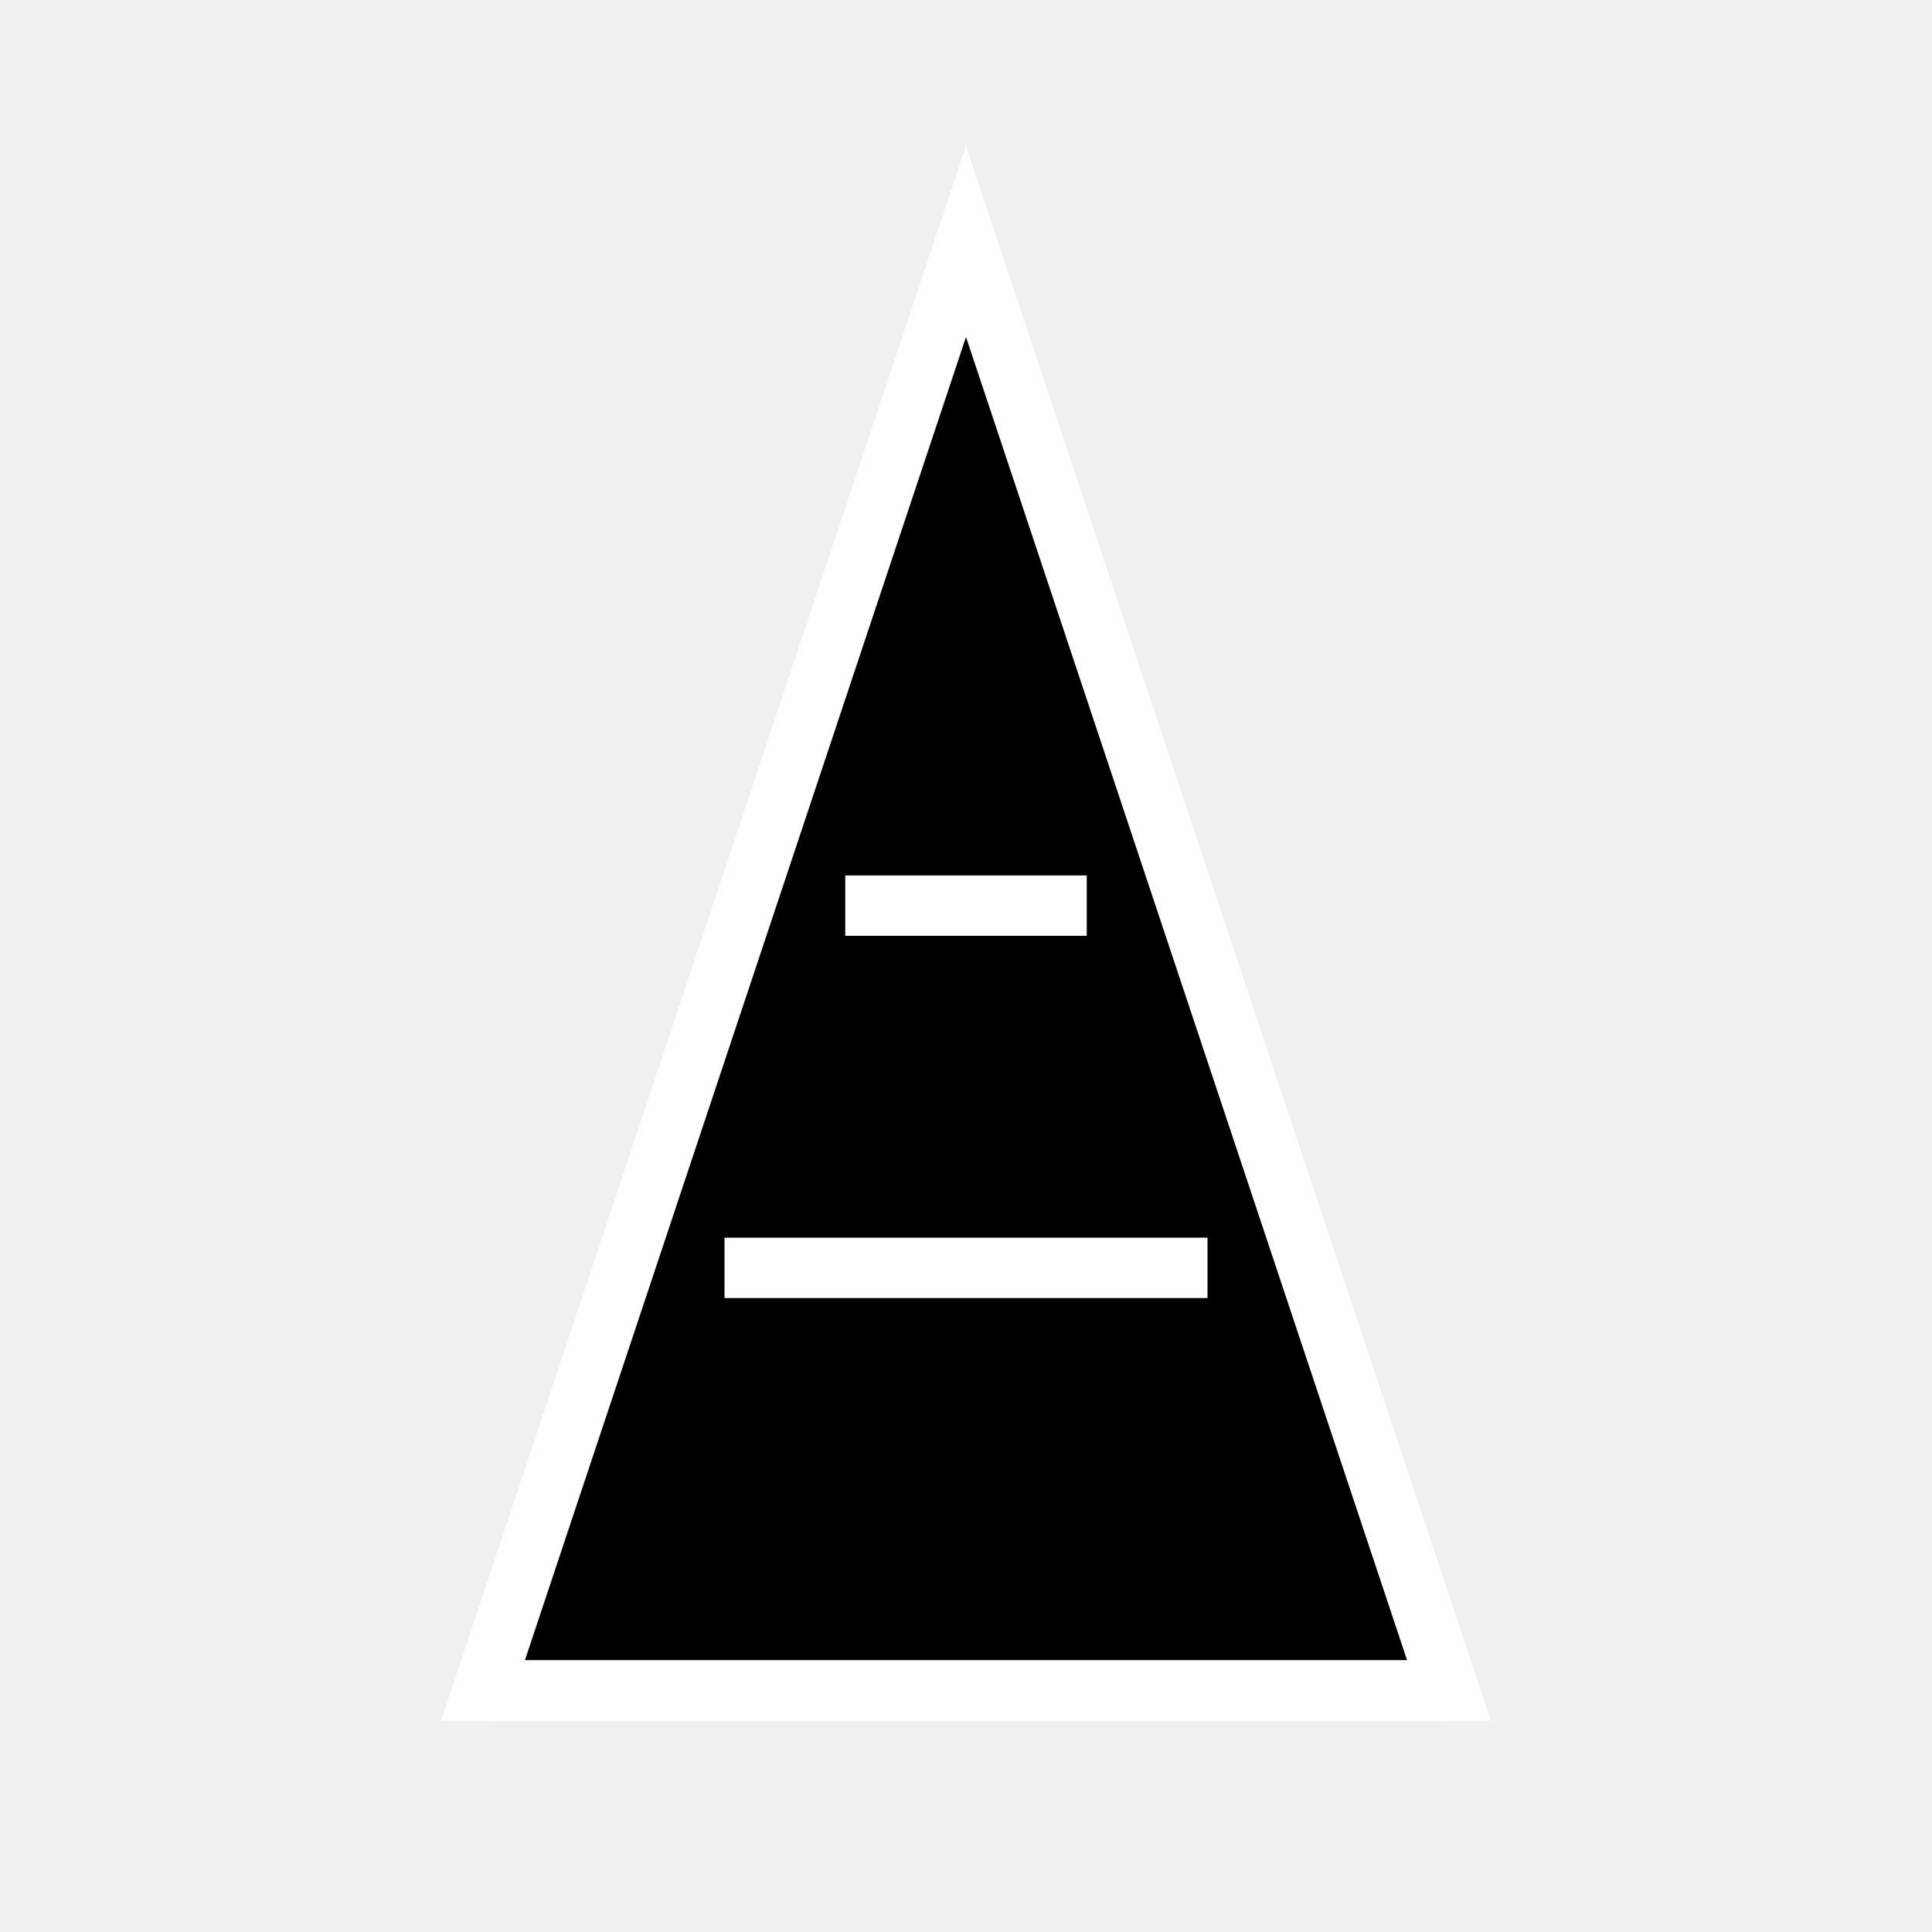
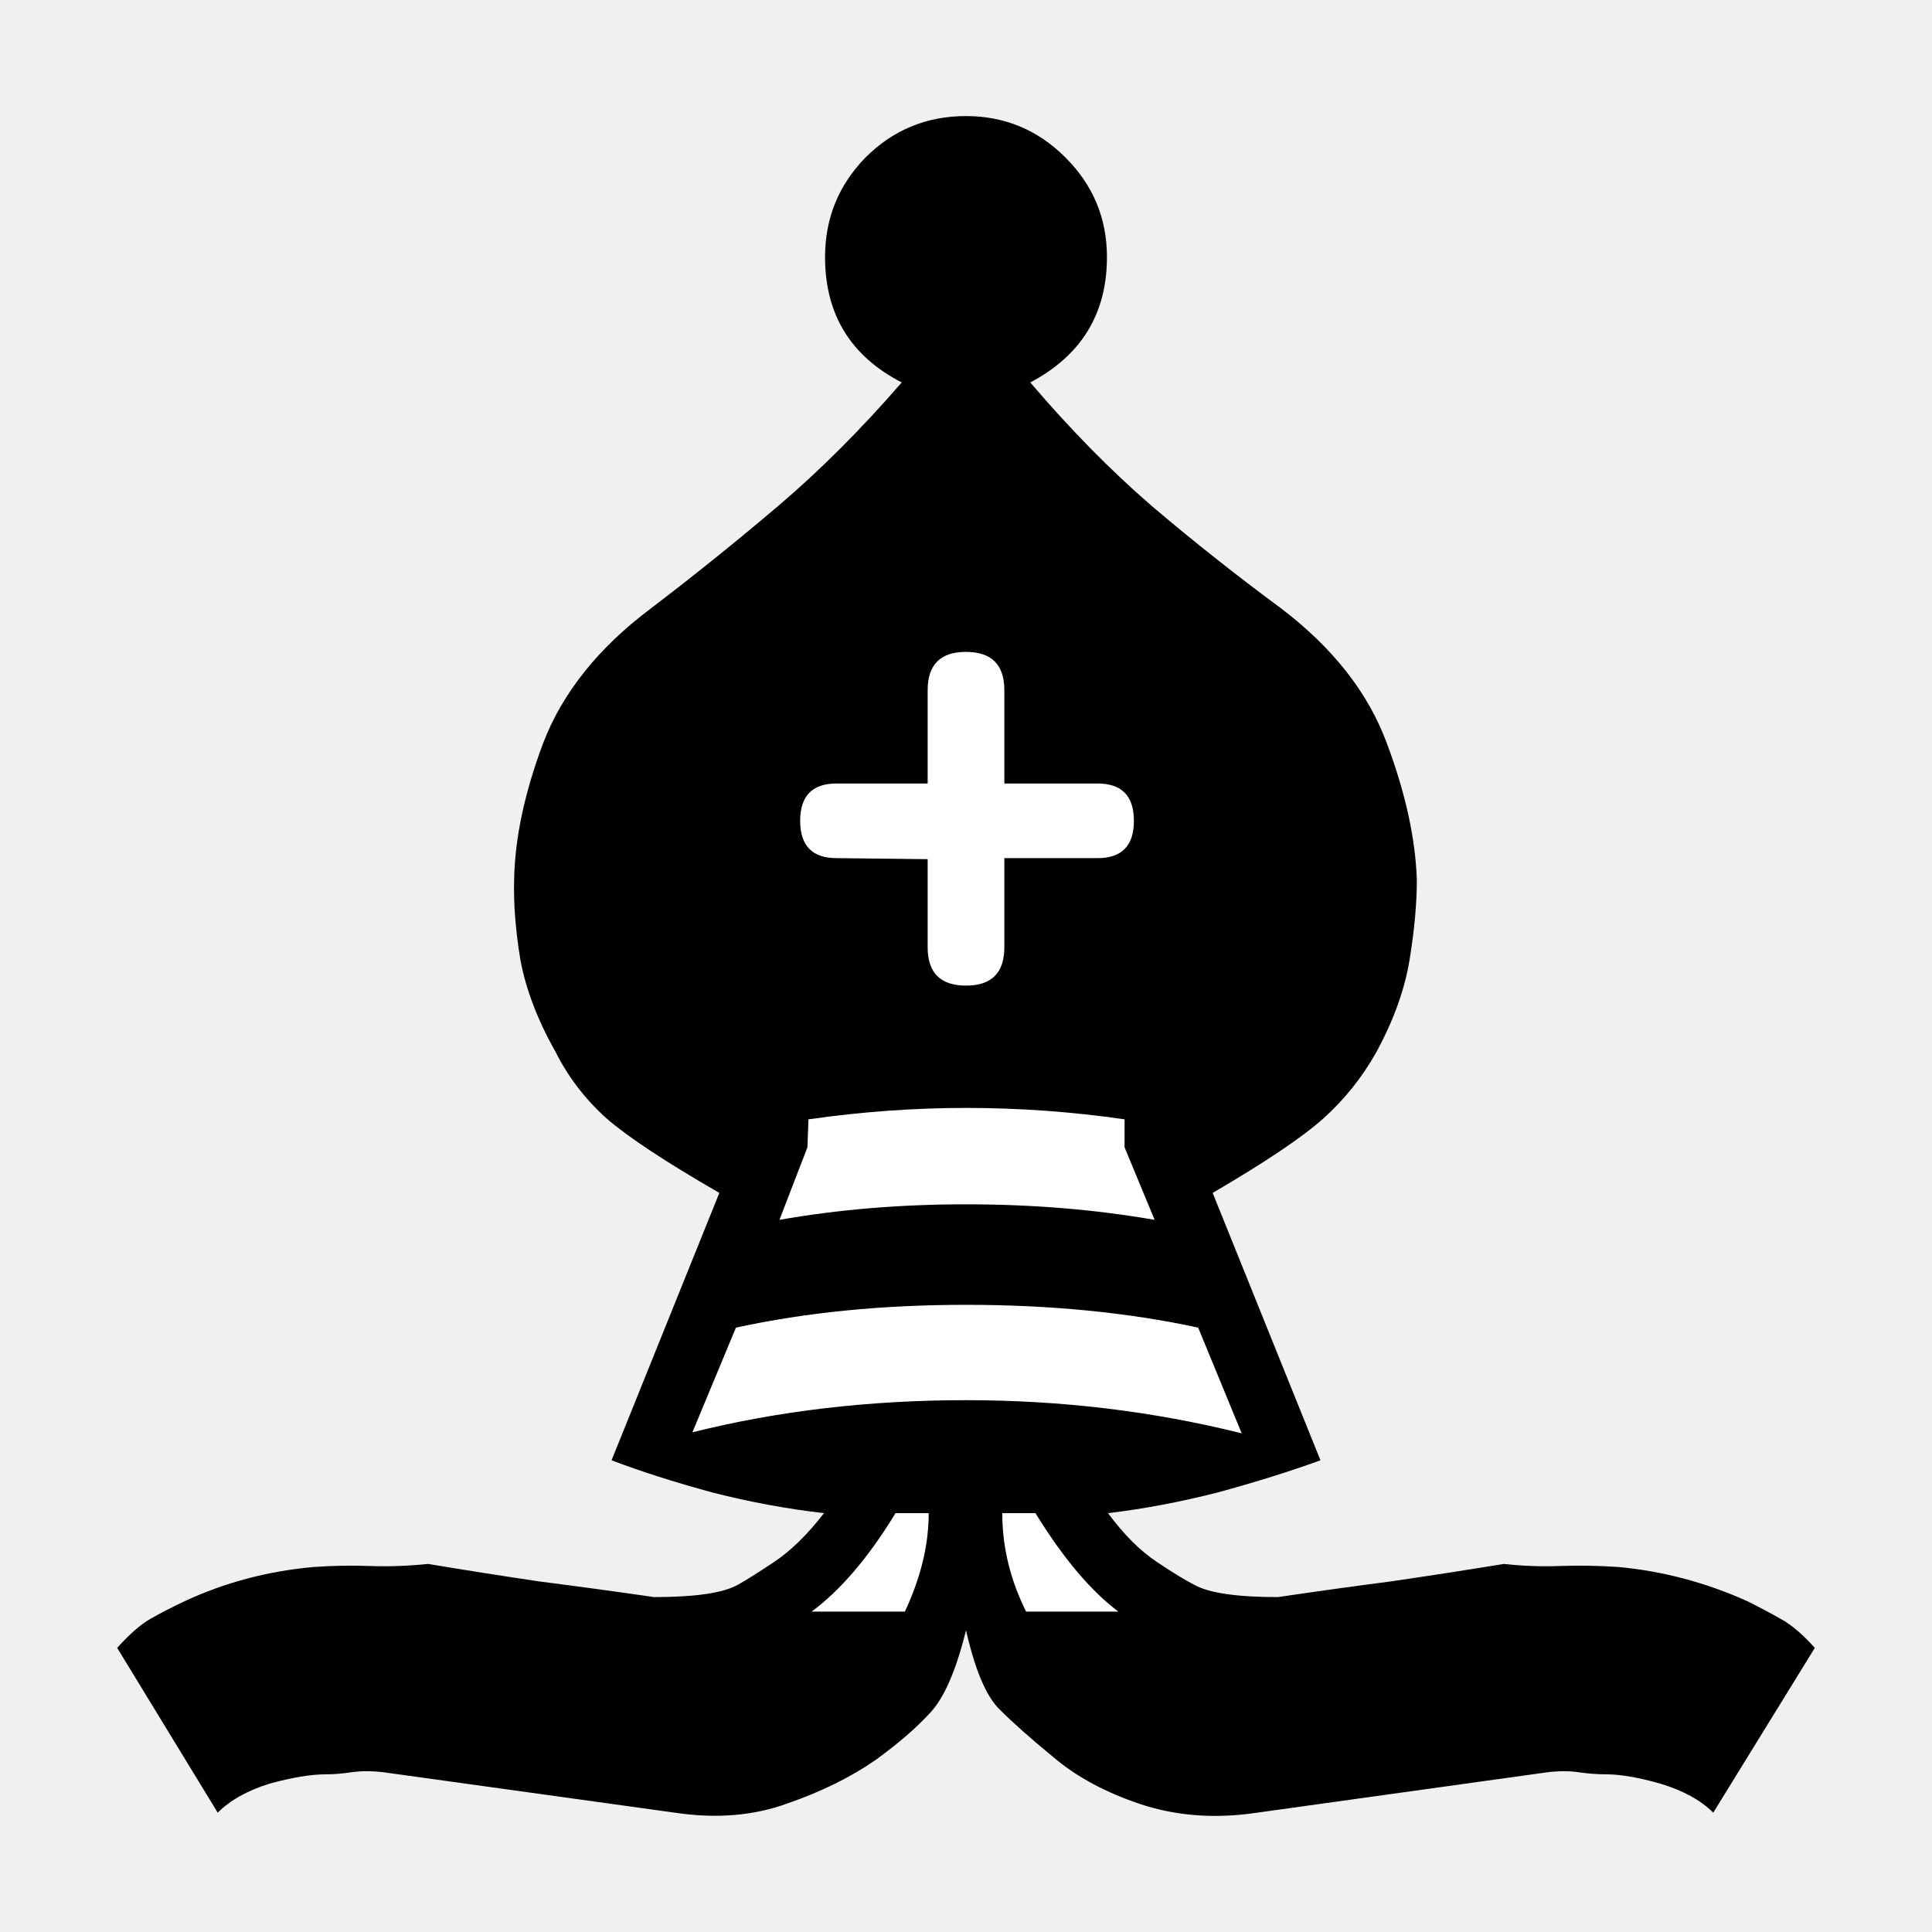
- <svg xmlns="http://www.w3.org/2000/svg" viewBox="0 0 64 64">
-   <polygon points="16,56 32,8 48,56" fill="black" stroke="white" stroke-width="2" />
-   <line x1="16" y1="56" x2="48" y2="56" stroke="white" stroke-width="2" />
-   <line x1="24" y1="42" x2="40" y2="42" stroke="white" stroke-width="2" />
-   <line x1="28" y1="30" x2="36" y2="30" stroke="white" stroke-width="2" />
+ <svg xmlns="http://www.w3.org/2000/svg" version="1.1" viewBox="0 0 4096 4096">
+   <path d="m2048 3456.3q-30.762 125.24-74.707 173.58t-116.46 101.07q-79.102 54.932-186.77 92.285-107.67 39.551-239.5 19.775l-617.43-85.693q-37.354-4.394-68.115 0-28.564 4.395-54.932 4.395-46.143 0-118.65 19.775-70.312 21.973-109.86 61.523l-213.13-349.37q39.551-43.945 70.312-61.524t72.51-37.354q127.44-59.326 272.46-72.51 61.523-4.394 120.85-2.197 59.326 2.197 123.05-4.395 118.65 19.775 237.3 37.354 120.85 15.381 241.7 32.959 131.84 0 177.98-26.367 24.17-13.184 76.904-48.34t105.47-103.27q-116.46-13.184-237.3-43.945-120.85-32.959-213.13-68.115l228.52-566.89q-171.39-98.877-239.5-158.2-68.115-61.523-107.67-140.62-57.129-101.07-74.707-195.56-15.381-94.482-13.184-169.19 2.197-131.84 61.523-290.04 61.524-160.4 228.52-285.64 138.43-105.47 270.26-217.53 131.84-112.06 261.47-261.47-162.6-83.496-162.6-265.87 0-123.05 85.693-210.94 87.891-87.891 213.13-87.891 123.05 0 210.94 87.891 87.891 87.891 87.891 210.94 0 180.18-162.6 265.87 127.44 149.41 257.08 261.47 131.84 112.06 274.66 217.53 164.79 125.24 224.12 285.64 59.326 158.2 63.721 290.04 0 74.707-15.381 169.19-15.381 94.482-70.312 195.56-43.945 79.102-112.06 140.62-65.918 59.326-235.11 158.2l228.52 566.89q-96.68 35.156-217.53 68.115-120.85 30.762-232.91 43.945 50.537 68.115 103.27 103.27 52.734 35.156 79.102 48.34 46.143 26.367 177.98 26.367 118.65-17.578 237.3-32.959 120.85-17.578 241.7-37.354 59.326 6.592 118.65 4.395 61.523-2.197 125.24 2.197 140.62 13.184 272.46 72.51 39.551 19.775 70.312 37.354 32.959 17.578 72.51 61.524l-215.33 349.37q-39.551-39.551-112.06-61.523-70.312-19.775-114.26-19.775-28.564 0-59.326-4.395-28.564-4.394-65.918 0l-615.23 85.693q-131.84 19.775-246.09-17.578-112.06-37.354-184.57-98.877-72.51-59.326-116.46-103.27-41.748-41.748-70.312-166.99z" />
+   <path d="m1966.7 1821.5v186.77q0 81.299 81.299 81.299t81.299-81.299v-188.96h197.75q76.904 0 76.904-79.102t-76.904-79.102h-197.75v-197.75q0-81.299-81.299-81.299t-81.299 81.299v197.75h-193.36q-76.904 0-76.904 79.102t76.904 79.102z" fill="#fff" />
+   <path d="m1918.4 3416.7q50.537-107.67 50.537-208.74h-70.312q-85.693 140.62-177.98 208.74z" fill="#fff" />
+   <path d="m2371 3416.7q-87.891-65.918-175.78-208.74h-70.312q0 107.67 50.537 208.74z" fill="#fff" />
+   <path d="m2447.9 2586.2-63.721-153.81v-59.326q-166.99-24.17-336.18-24.17-164.79 0-333.98 24.17l-2.197 59.326-59.326 153.81q186.77-32.959 395.51-32.959 210.94 0 399.9 32.959z" fill="#fff" />
+   <path d="m2632.5 3038.8-92.285-224.12q-224.12-48.34-492.19-48.34-265.87 0-487.79 48.34l-92.285 221.92q272.46-68.115 580.08-68.115 303.22 0 584.47 70.312z" fill="#fff" />
</svg>
